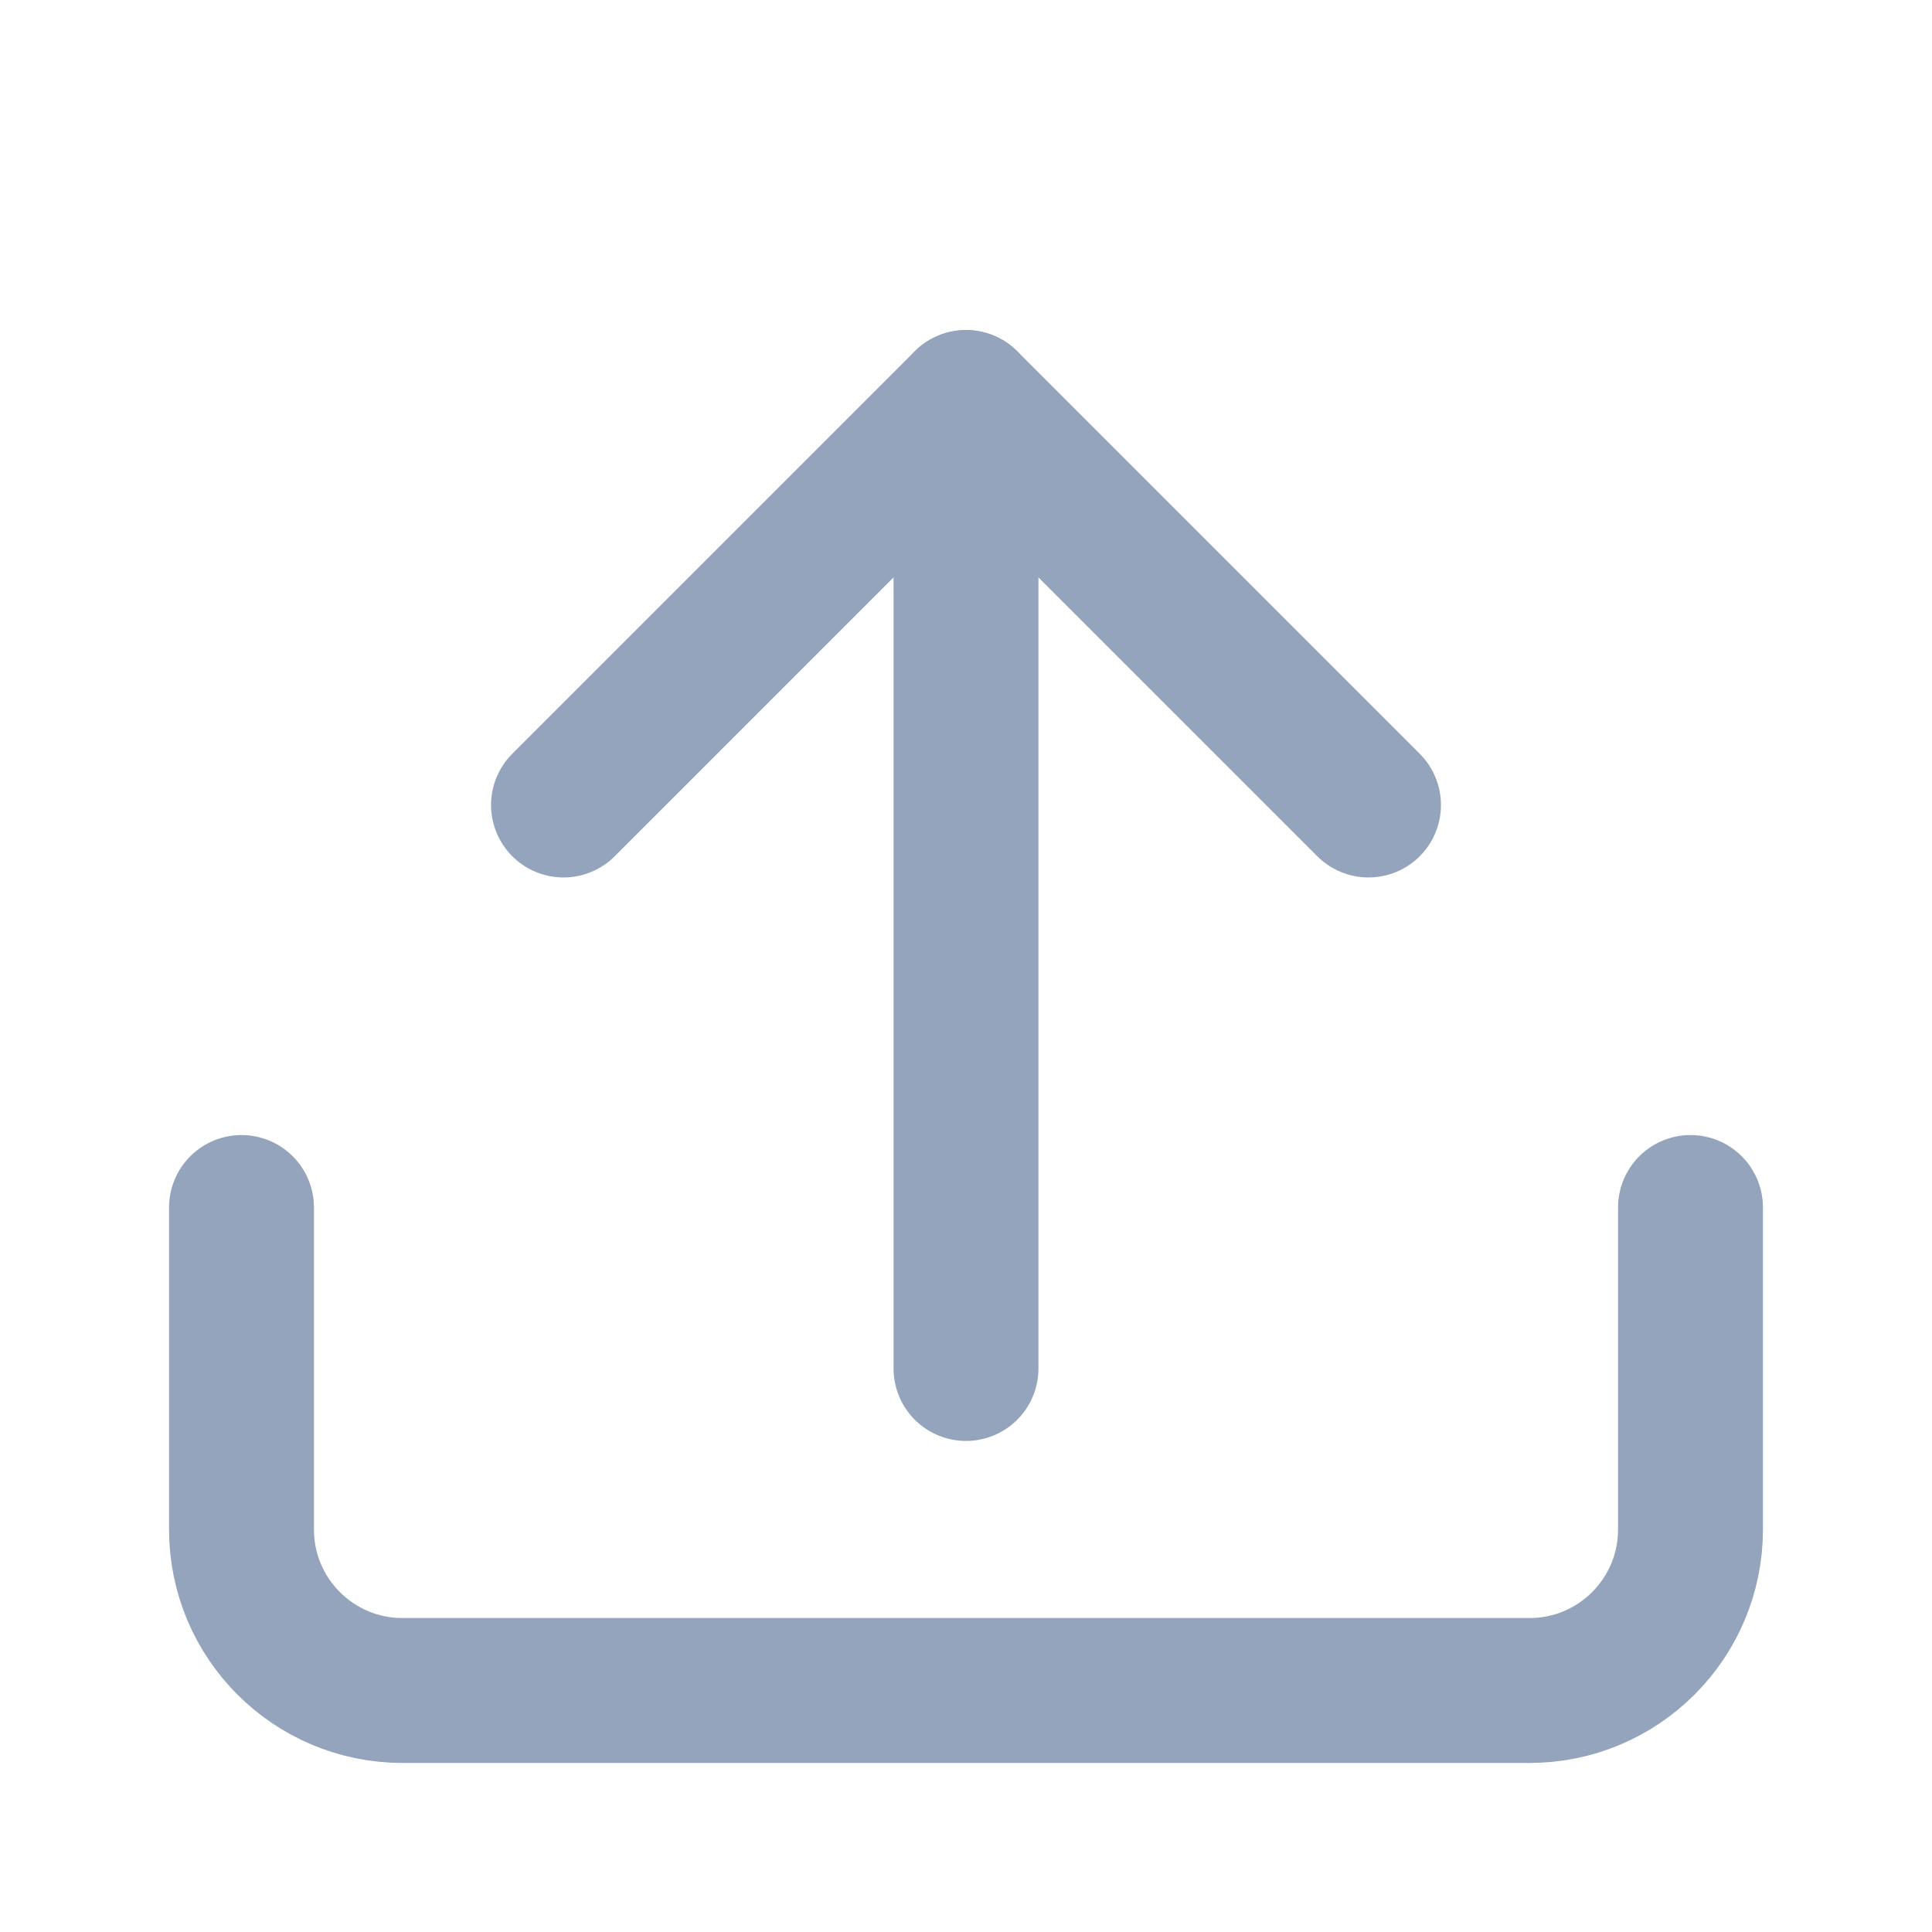
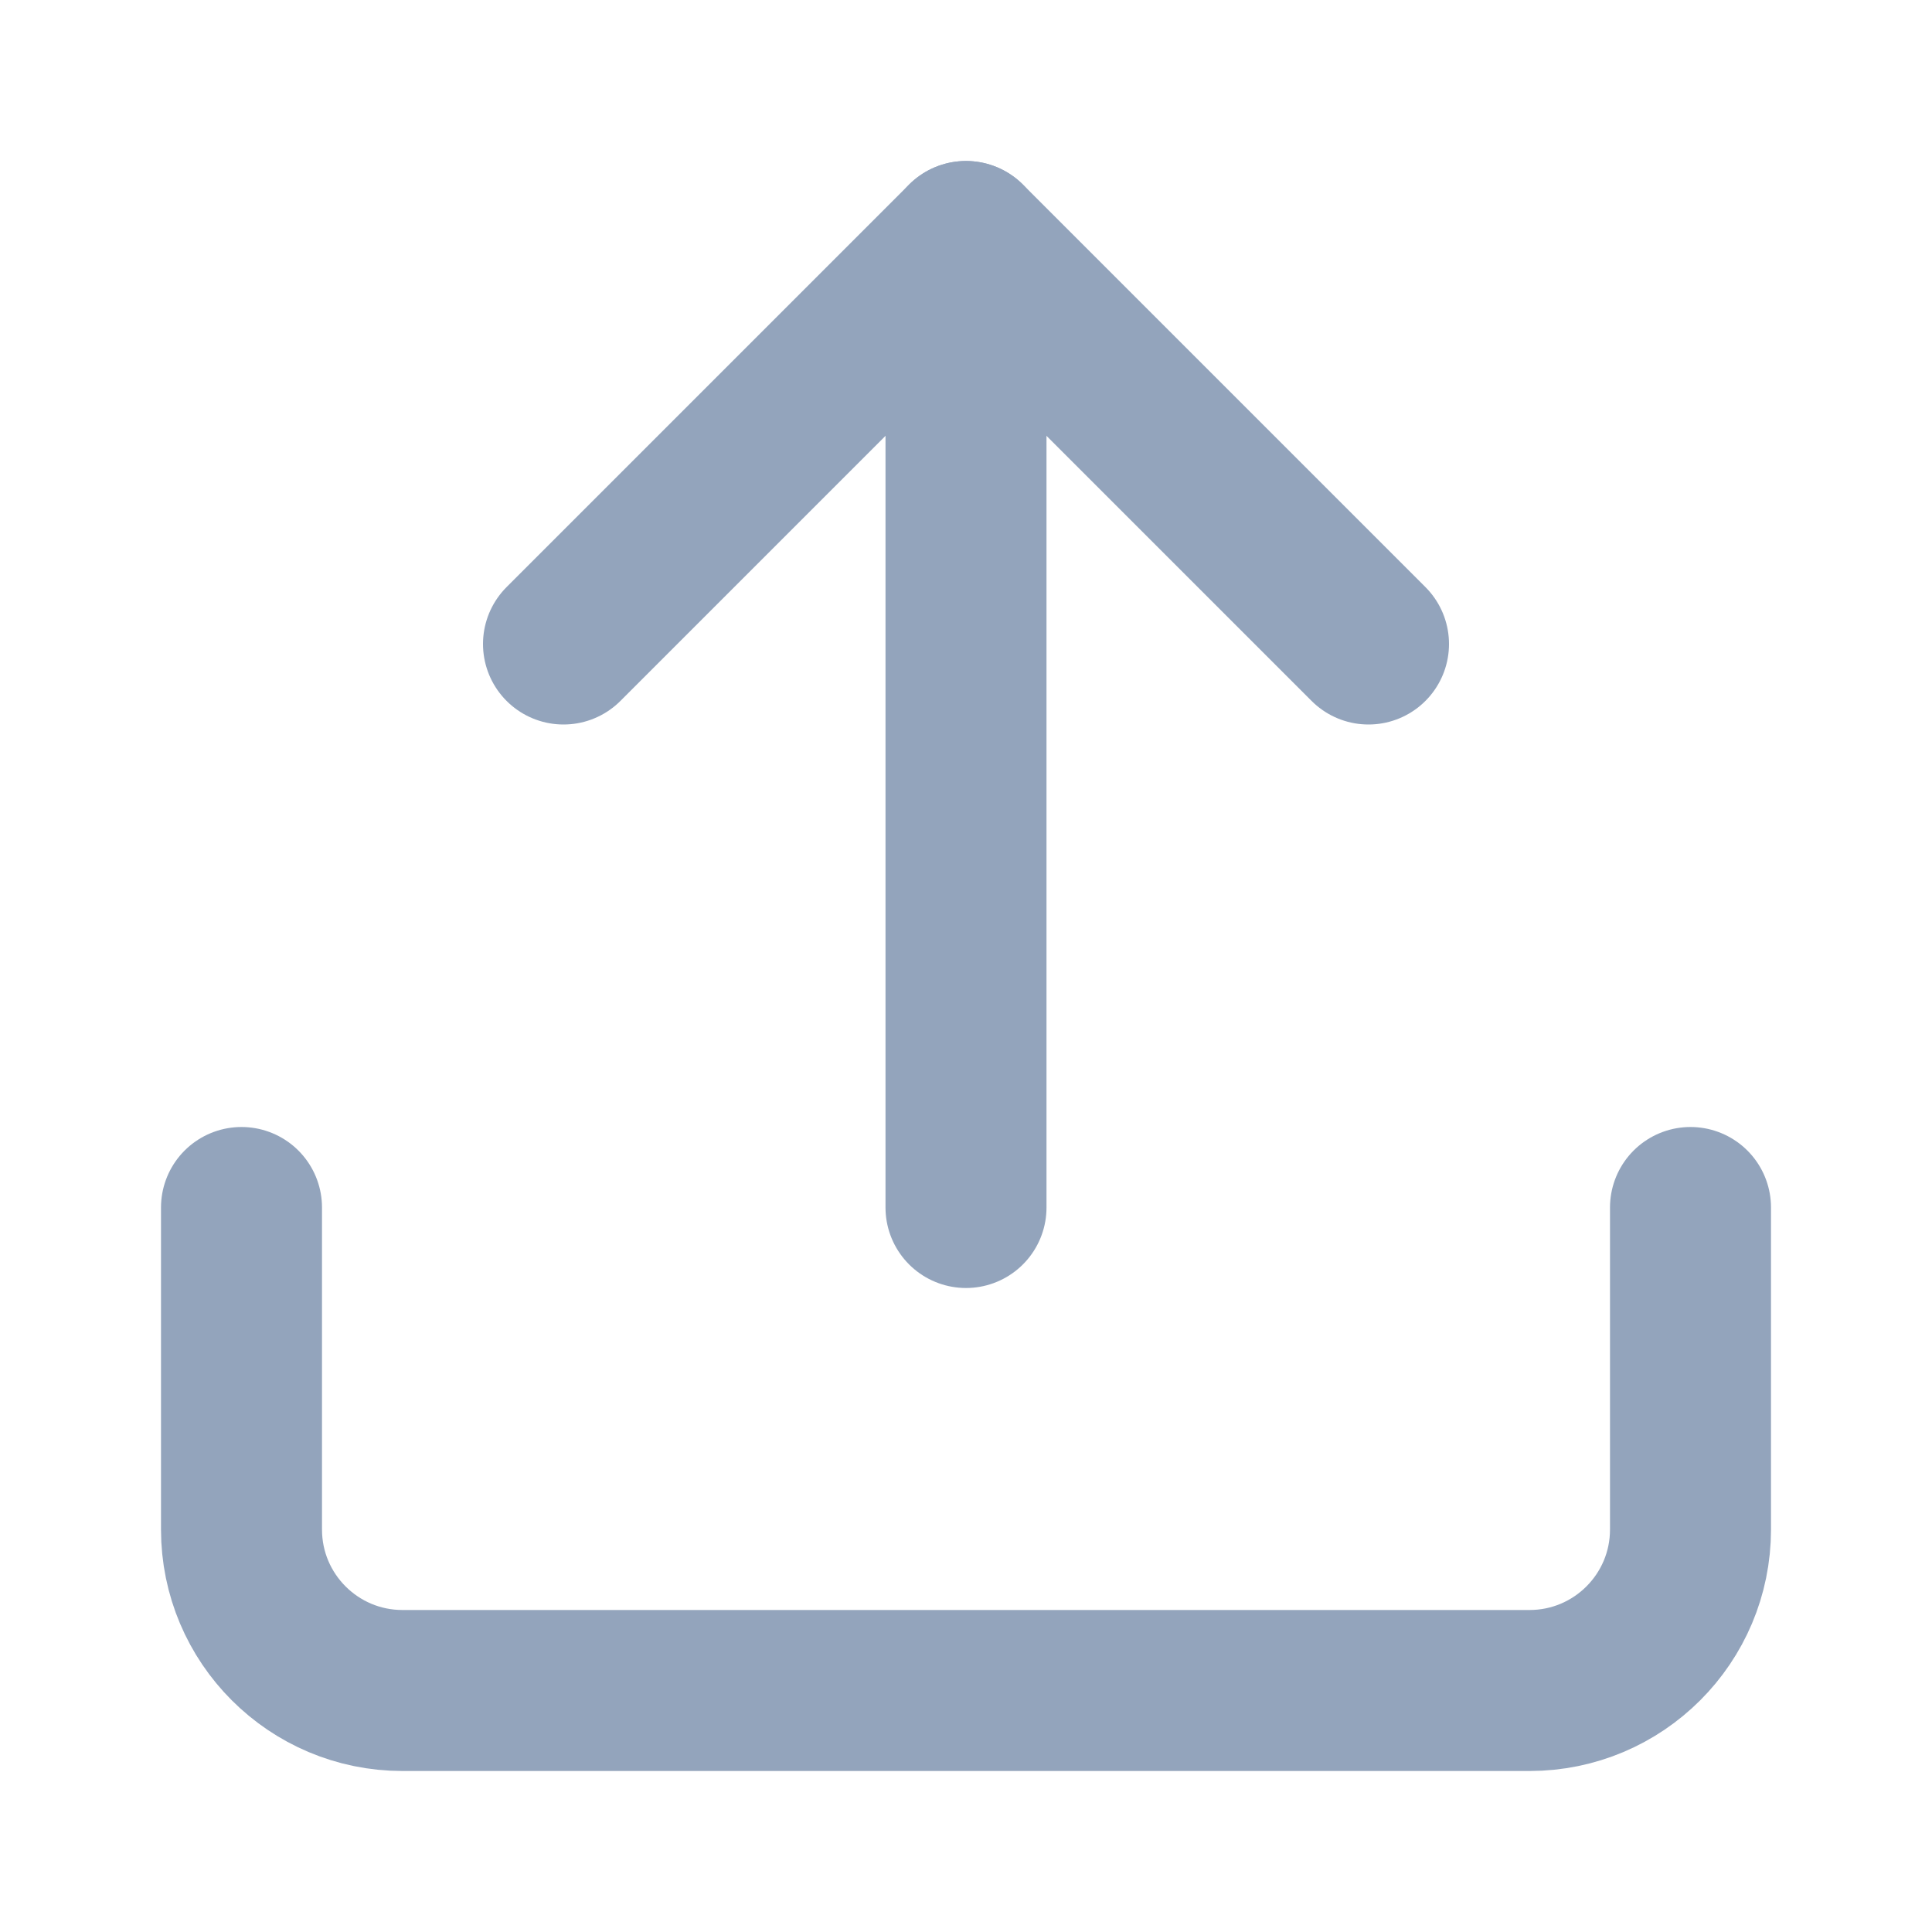
- <svg xmlns="http://www.w3.org/2000/svg" width="24" height="24" viewBox="0 0 24 24" fill="none" stroke="#93a4bc" stroke-width="1.8" stroke-linecap="round" stroke-linejoin="round" aria-hidden="true">
+ <svg xmlns="http://www.w3.org/2000/svg" width="24" height="24" viewBox="0 0 24 24" fill="none" stroke="#93a4bc" stroke-width="2" stroke-linecap="round" stroke-linejoin="round">
+   <path d="M12 3v12" />
+   <path d="m17 8-5-5-5 5" />
  <path d="M21 15v4a2 2 0 0 1-2 2H5a2 2 0 0 1-2-2v-4" />
-   <path d="m7 10 5-5 5 5" />
-   <path d="M12 5v12" />
</svg>
